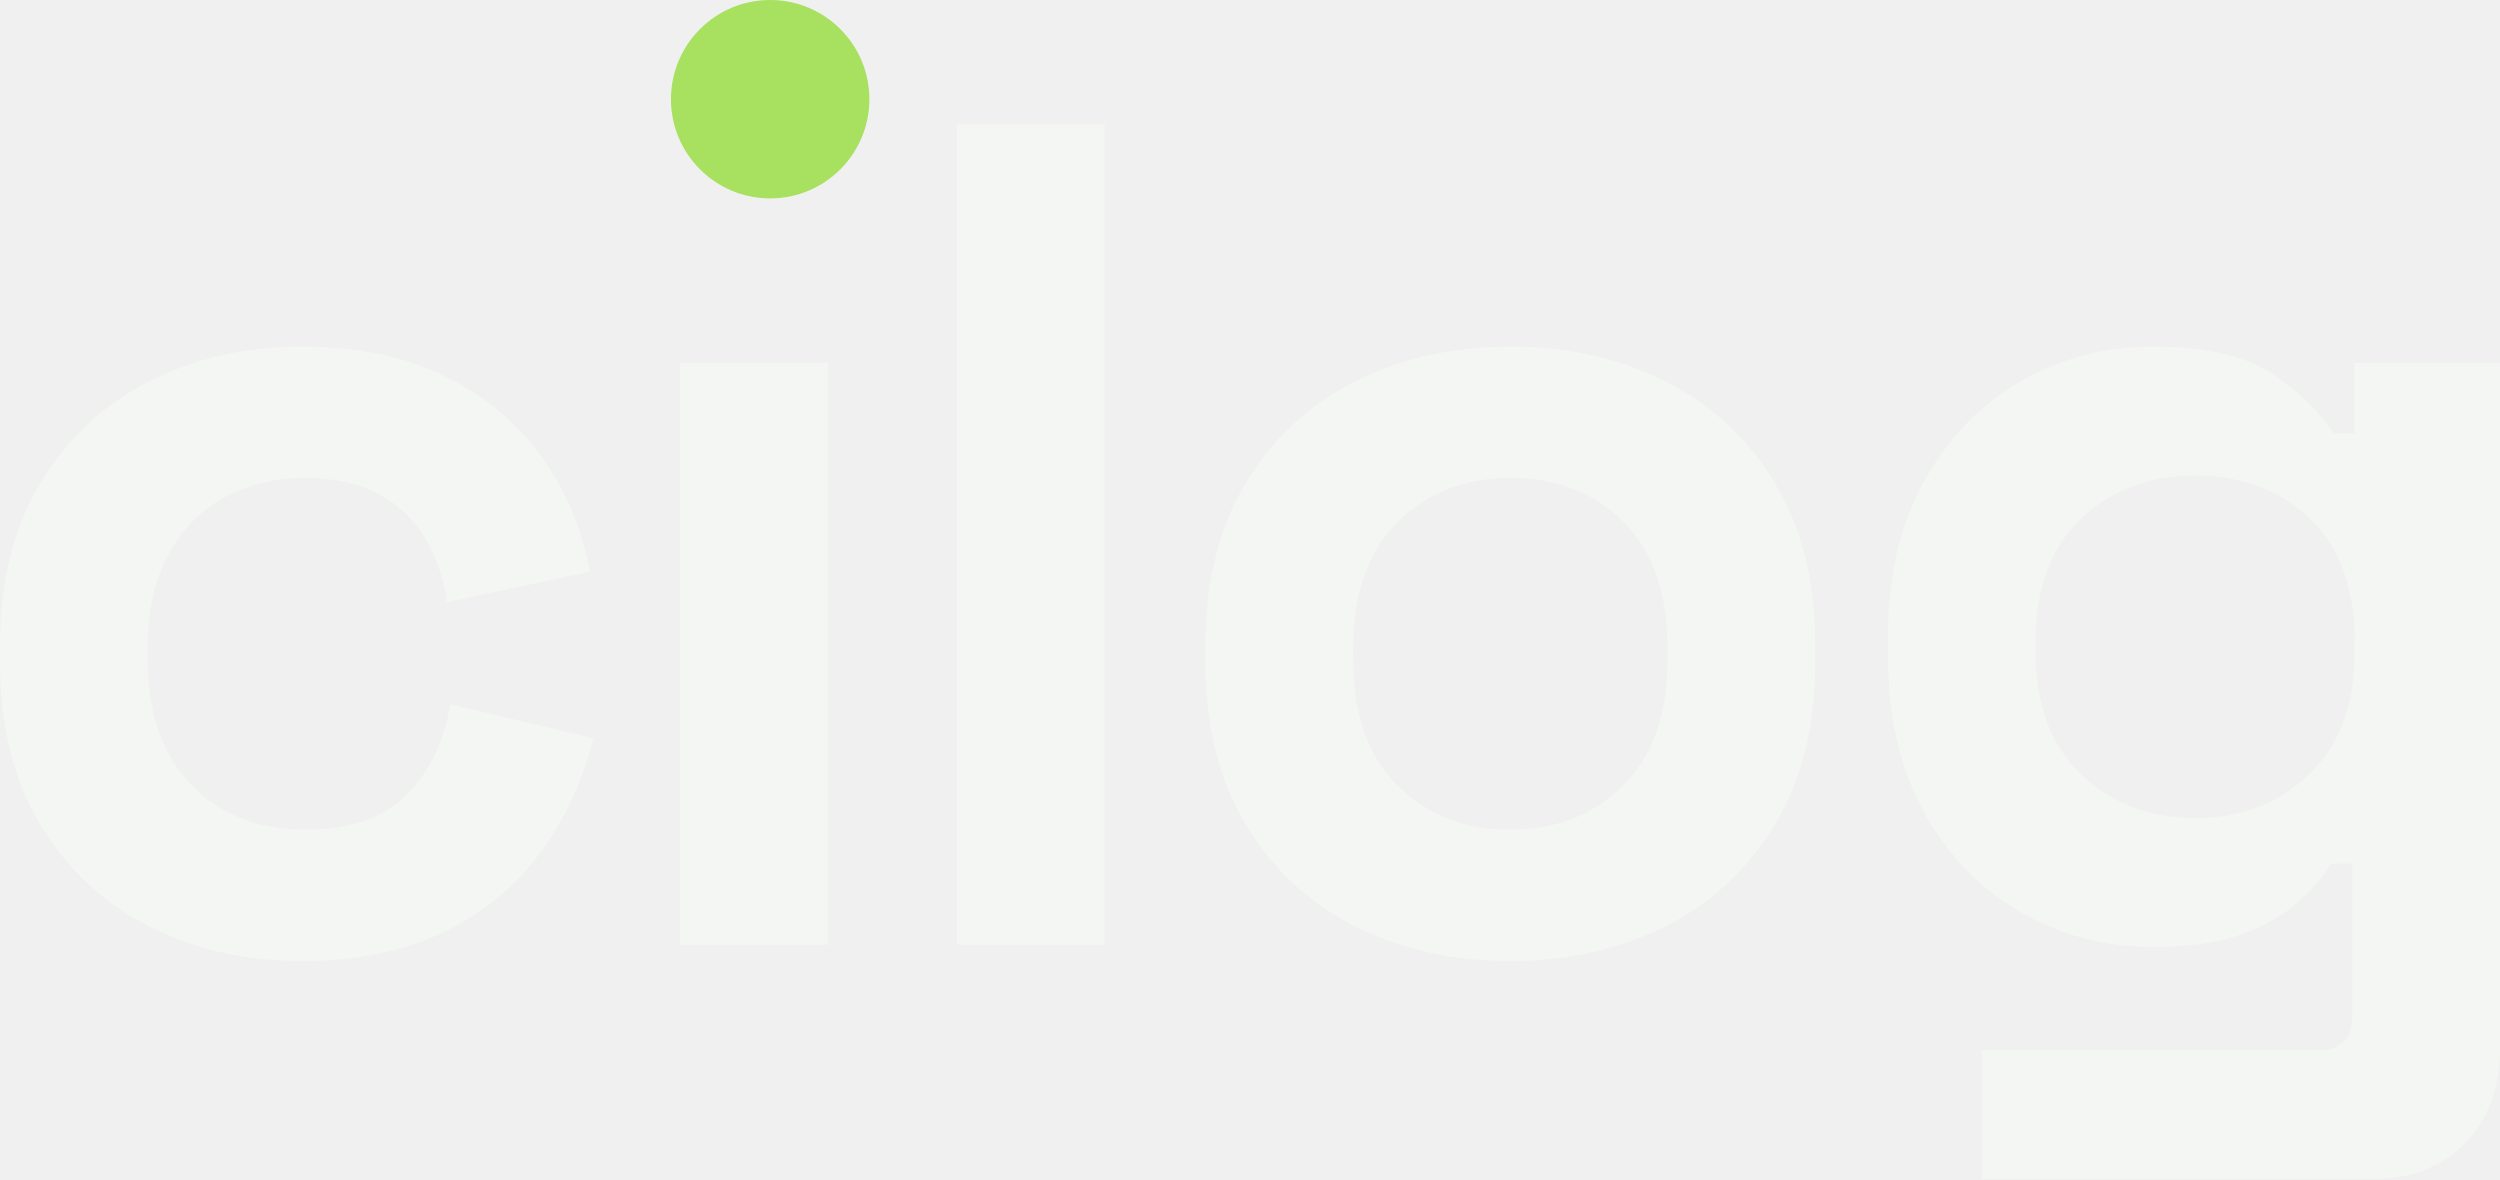
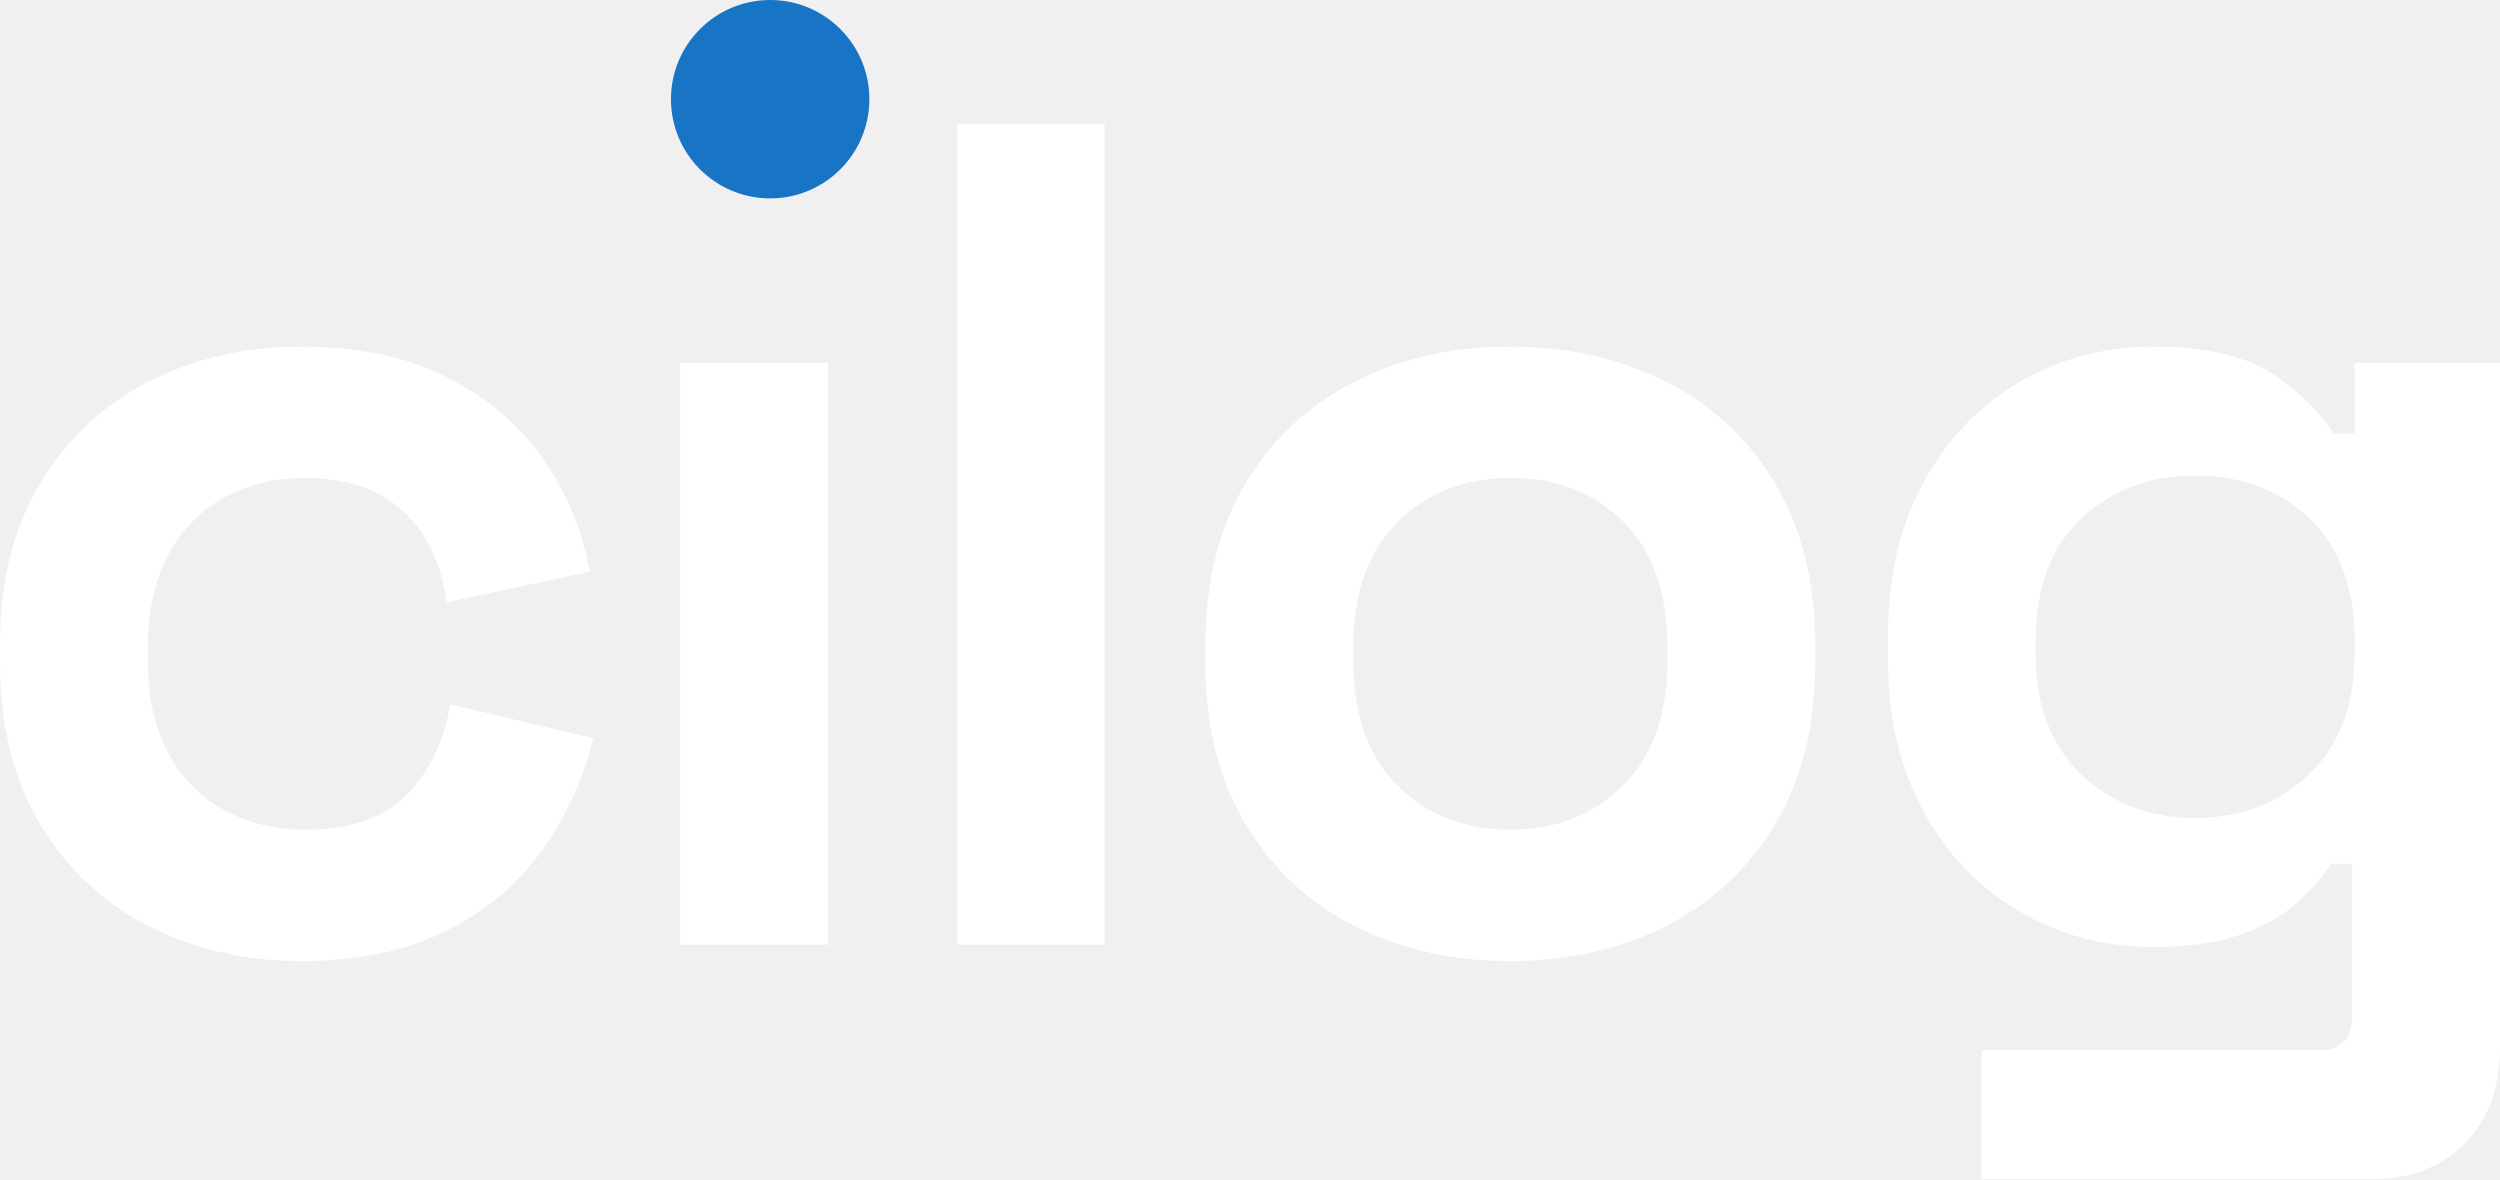
<svg xmlns="http://www.w3.org/2000/svg" viewBox="4.6 4.04 213.2 100.56">
-   <path fill="#F3F6F2" d="M30.30 86L30.30 86Q23.10 86 17.25 83Q11.40 80 8 74.30Q4.60 68.60 4.60 60.50L4.60 60.50L4.60 59.10Q4.60 51.00 8 45.30Q11.40 39.60 17.25 36.60Q23.10 33.60 30.30 33.60L30.30 33.60Q37.40 33.60 42.50 36.10Q47.60 38.60 50.75 42.95Q53.90 47.30 54.90 52.80L54.90 52.80L42.70 55.40Q42.30 52.40 40.90 50.00Q39.50 47.60 36.95 46.20Q34.40 44.80 30.60 44.80L30.60 44.80Q26.80 44.80 23.75 46.45Q20.70 48.10 18.95 51.35Q17.20 54.60 17.20 59.30L17.20 59.30L17.20 60.30Q17.20 65 18.95 68.25Q20.70 71.50 23.75 73.15Q26.80 74.80 30.60 74.80L30.60 74.80Q36.30 74.80 39.25 71.85Q42.20 68.90 43 64.10L43 64.10L55.20 67Q53.90 72.30 50.75 76.65Q47.60 81 42.50 83.50Q37.40 86 30.30 86ZM75.20 84.60L62.60 84.60L62.60 35.00L75.20 35.00L75.20 84.60ZM98.80 84.60L86.20 84.60L86.20 14.60L98.80 14.60L98.80 84.60ZM133.40 86L133.40 86Q126.00 86 120.10 83Q114.20 80 110.80 74.30Q107.40 68.60 107.40 60.60L107.40 60.60L107.40 59.00Q107.40 51.00 110.80 45.30Q114.20 39.60 120.10 36.60Q126.00 33.60 133.40 33.60L133.40 33.60Q140.80 33.60 146.70 36.60Q152.60 39.60 156 45.30Q159.40 51.00 159.40 59.00L159.40 59.00L159.40 60.60Q159.40 68.60 156 74.30Q152.60 80 146.70 83Q140.80 86 133.40 86ZM133.40 74.80L133.40 74.80Q139.20 74.80 143 71.05Q146.80 67.30 146.80 60.30L146.80 60.30L146.80 59.30Q146.80 52.30 143.05 48.55Q139.30 44.80 133.40 44.80L133.40 44.80Q127.60 44.80 123.80 48.55Q120.00 52.30 120.00 59.30L120.00 59.30L120.00 60.30Q120.00 67.30 123.80 71.05Q127.60 74.80 133.40 74.80ZM165.60 60.00L165.60 60.00L165.60 58.40Q165.60 50.60 168.70 45.05Q171.80 39.50 176.95 36.55Q182.10 33.60 188.20 33.60L188.20 33.60Q195 33.60 198.50 36.00Q202 38.40 203.60 41.00L203.60 41.00L205.40 41.00L205.40 35.00L217.80 35.00L217.80 93.40Q217.80 98.50 214.80 101.55Q211.80 104.60 206.80 104.60L206.80 104.60L173.60 104.60L173.60 93.60L202.40 93.60Q205.20 93.60 205.20 90.60L205.20 90.60L205.20 77.70L203.40 77.70Q202.40 79.30 200.60 80.95Q198.80 82.60 195.80 83.70Q192.80 84.80 188.20 84.80L188.20 84.80Q182.10 84.80 176.95 81.85Q171.80 78.90 168.70 73.35Q165.60 67.80 165.60 60.00ZM191.80 73.80L191.80 73.80Q197.60 73.80 201.50 70.10Q205.40 66.40 205.40 59.70L205.40 59.70L205.40 58.70Q205.40 51.90 201.55 48.25Q197.70 44.60 191.80 44.60L191.80 44.60Q186 44.60 182.10 48.25Q178.20 51.90 178.20 58.70L178.20 58.70L178.20 59.70Q178.20 66.40 182.10 70.10Q186 73.80 191.80 73.80Z" />
-   <circle fill="#A8E05F" cx="70.28" cy="12.50" r="8.46" />
+   <path fill="#FFFFFF" d="M30.30 86L30.30 86Q23.10 86 17.25 83Q11.40 80 8 74.30Q4.60 68.60 4.60 60.50L4.60 60.50L4.60 59.10Q4.60 51.00 8 45.30Q11.40 39.60 17.25 36.60Q23.10 33.60 30.30 33.60L30.30 33.60Q37.40 33.60 42.50 36.10Q47.60 38.60 50.75 42.95Q53.90 47.30 54.90 52.80L54.90 52.80L42.70 55.40Q42.30 52.40 40.90 50.00Q39.50 47.60 36.95 46.20Q34.40 44.80 30.60 44.80L30.60 44.80Q26.80 44.80 23.75 46.45Q20.70 48.10 18.95 51.35Q17.20 54.60 17.20 59.30L17.20 59.30L17.20 60.30Q17.20 65 18.95 68.25Q20.70 71.50 23.75 73.15Q26.80 74.80 30.60 74.80L30.60 74.80Q36.30 74.80 39.25 71.85Q42.20 68.90 43 64.10L43 64.10L55.20 67Q53.90 72.30 50.75 76.65Q47.60 81 42.50 83.50Q37.40 86 30.30 86ZM75.20 84.60L62.60 84.60L62.60 35.00L75.20 35.00L75.20 84.60ZM98.80 84.60L86.20 84.60L86.20 14.60L98.80 14.60L98.80 84.60ZM133.40 86L133.40 86Q126.00 86 120.10 83Q114.20 80 110.80 74.30Q107.40 68.60 107.40 60.60L107.40 60.60L107.40 59.00Q107.40 51.00 110.80 45.30Q114.20 39.60 120.10 36.60Q126.00 33.60 133.40 33.60L133.40 33.60Q140.80 33.60 146.70 36.60Q152.60 39.60 156 45.30Q159.40 51.00 159.40 59.00L159.40 59.00L159.40 60.60Q159.40 68.60 156 74.30Q152.60 80 146.70 83Q140.80 86 133.40 86ZM133.40 74.80L133.40 74.80Q139.20 74.80 143 71.05Q146.80 67.30 146.80 60.30L146.80 60.30L146.80 59.30Q146.80 52.30 143.05 48.55Q139.30 44.80 133.40 44.80L133.40 44.80Q127.60 44.80 123.80 48.55Q120.00 52.30 120.00 59.30L120.00 59.30L120.00 60.30Q120.00 67.30 123.80 71.05Q127.60 74.80 133.40 74.80ZM165.60 60.00L165.60 60.00L165.60 58.40Q165.60 50.60 168.70 45.05Q171.80 39.50 176.95 36.55Q182.10 33.60 188.20 33.60L188.20 33.60Q195 33.60 198.50 36.00Q202 38.40 203.60 41.00L203.60 41.00L205.40 41.00L205.40 35.00L217.80 35.00L217.80 93.40Q217.80 98.50 214.80 101.55Q211.80 104.60 206.80 104.60L206.80 104.60L173.60 104.60L173.60 93.60L202.40 93.60Q205.20 93.60 205.20 90.60L205.20 90.60L205.20 77.70L203.40 77.70Q202.40 79.30 200.60 80.95Q198.80 82.60 195.80 83.70Q192.80 84.80 188.20 84.80L188.20 84.80Q182.10 84.80 176.95 81.85Q171.80 78.90 168.70 73.35Q165.60 67.80 165.60 60.00ZM191.80 73.80L191.80 73.80Q197.60 73.80 201.50 70.10Q205.40 66.40 205.40 59.70L205.40 59.70L205.40 58.70Q205.40 51.90 201.55 48.25Q197.70 44.60 191.80 44.60L191.80 44.60Q186 44.60 182.10 48.25Q178.20 51.90 178.20 58.70L178.20 58.70L178.20 59.70Q178.20 66.40 182.10 70.10Q186 73.80 191.80 73.80Z" />
+   <circle fill="#1875C5" cx="70.28" cy="12.50" r="8.46" />
</svg>
